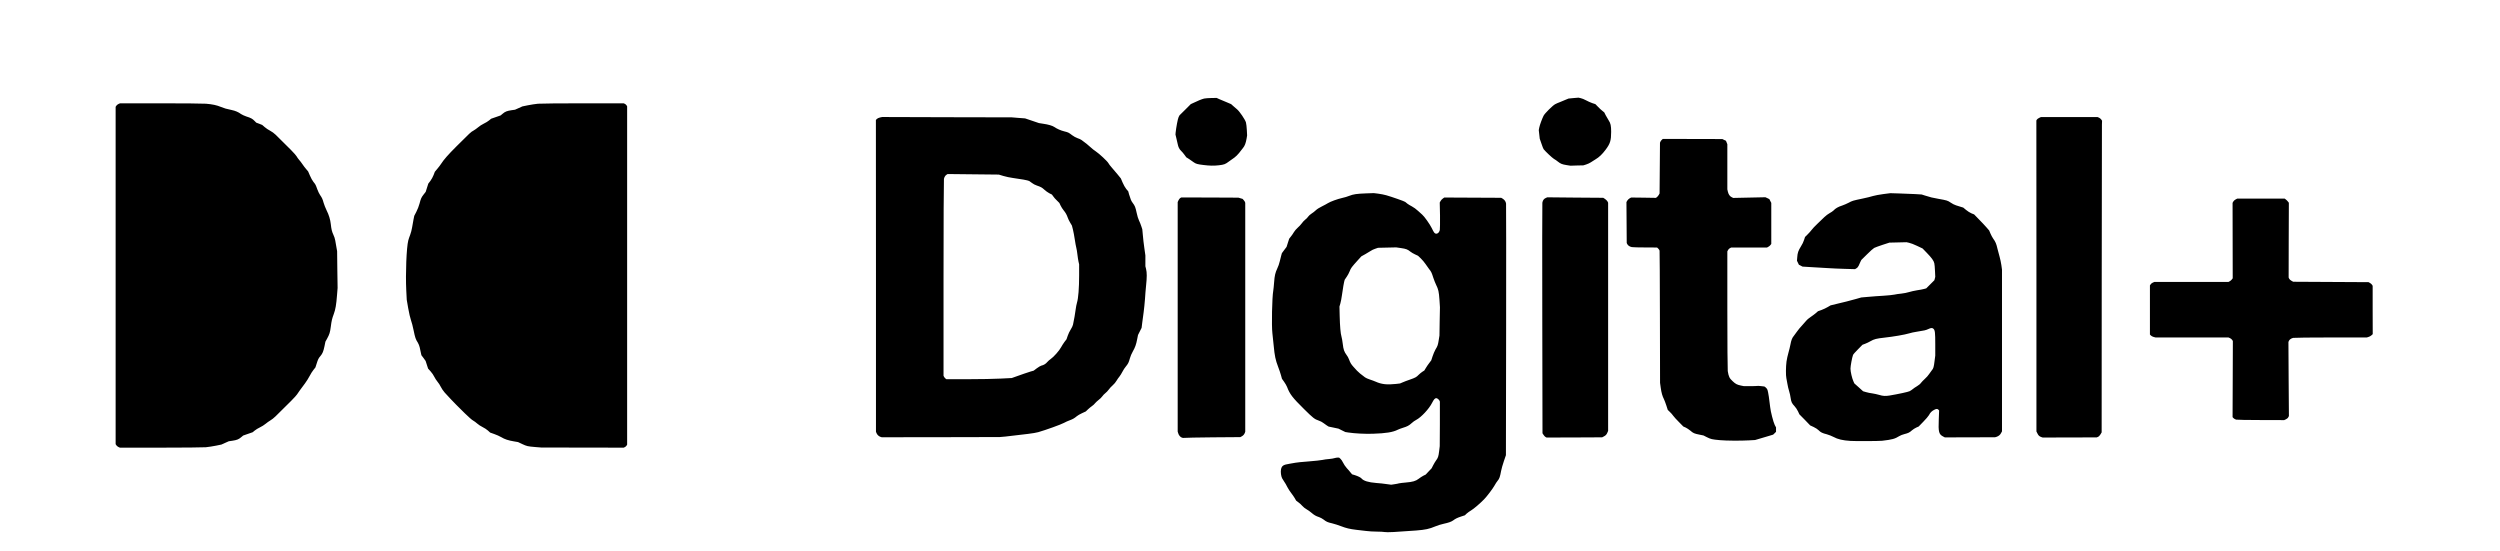
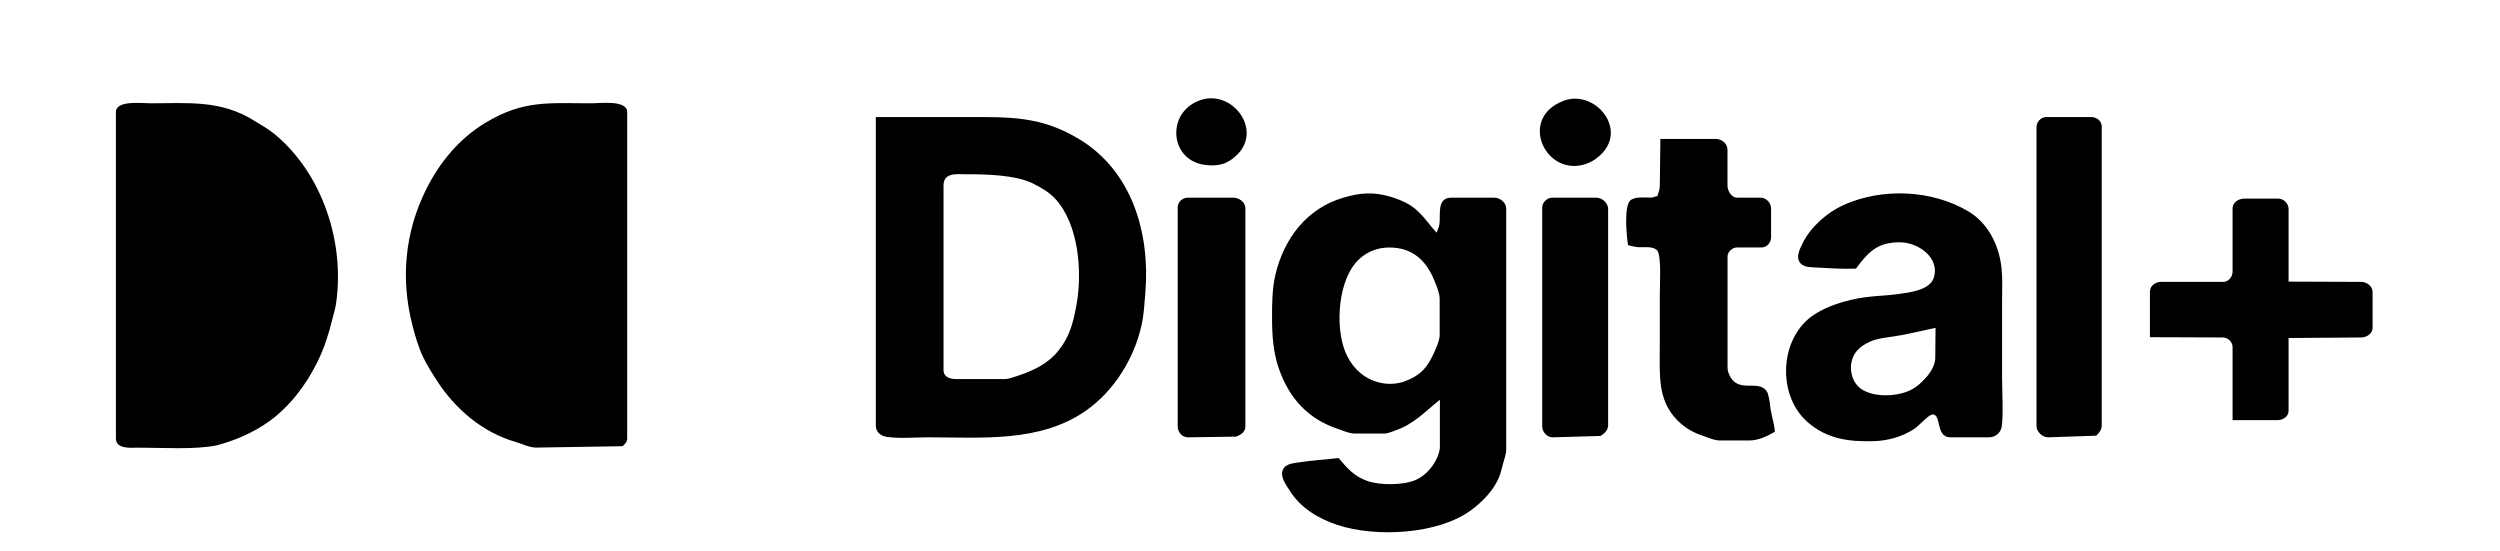
<svg xmlns="http://www.w3.org/2000/svg" width="363" height="80" viewBox="0 0 363 80">
-   <path fill="#000000" fill-rule="evenodd" d="M201.03 77.25C200.89 77.22 200.4 77.19 199.93 77.19C199.46 77.19 198.73 77.15 198.3 77.09C197.88 77.04 197.26 76.97 196.94 76.93C196 76.82 195.46 76.69 194.71 76.4C194.33 76.25 193.75 76.07 193.43 75.99C192.76 75.84 192.59 75.76 192.17 75.43C192 75.3 191.72 75.15 191.54 75.09C191.05 74.93 190.82 74.79 190.42 74.45C190.23 74.28 189.9 74.05 189.7 73.94C189.5 73.83 189.23 73.62 189.1 73.46C188.97 73.31 188.72 73.07 188.53 72.94L188.2 72.69L188 72.34C187.89 72.15 187.66 71.82 187.49 71.6C187.32 71.39 187.06 70.99 186.92 70.72C186.79 70.44 186.58 70.09 186.47 69.94C186.36 69.78 186.22 69.56 186.16 69.44C186.01 69.14 185.93 68.54 186 68.17C186.11 67.63 186.32 67.48 187.23 67.34C187.57 67.29 187.96 67.22 188.09 67.19C188.23 67.15 189.09 67.07 190 67C190.91 66.93 191.82 66.83 192.03 66.78C192.24 66.73 192.66 66.67 192.97 66.65C193.28 66.62 193.64 66.57 193.77 66.52C193.91 66.48 194.11 66.44 194.22 66.44L194.43 66.44L194.63 66.61C194.74 66.7 194.91 66.96 195.01 67.17C195.11 67.39 195.35 67.75 195.55 67.97C195.75 68.18 196 68.47 196.11 68.62L196.32 68.87L196.72 68.99C197.19 69.14 197.57 69.33 197.69 69.47C197.98 69.82 198.69 70.04 199.84 70.13C200.29 70.16 200.96 70.23 201.33 70.29L202 70.38L202.47 70.31C202.73 70.27 203.03 70.22 203.14 70.18C203.25 70.15 203.7 70.1 204.14 70.06C205.11 69.98 205.57 69.85 205.99 69.52C206.17 69.38 206.47 69.18 206.66 69.08L207.01 68.91L207.44 68.45L207.87 68L208.1 67.55C208.23 67.3 208.41 67 208.5 66.88C208.79 66.5 208.87 66.29 208.96 65.53L209.05 64.78L209.07 61.62C209.07 59.89 209.08 58.4 209.07 58.32C209.06 58.13 208.73 57.81 208.55 57.81C208.35 57.81 208.19 58 207.94 58.49C207.5 59.37 206.35 60.6 205.63 60.97C205.44 61.06 205.15 61.27 204.97 61.44C204.6 61.78 204.33 61.93 203.69 62.12C203.43 62.2 203.11 62.32 202.97 62.39C202.25 62.76 201.24 62.92 199.36 62.98C198.21 63.02 196.68 62.94 195.78 62.8L195.34 62.73L194.85 62.49L194.35 62.24L193.64 62.09L192.92 61.94L192.66 61.78C192.52 61.69 192.29 61.53 192.14 61.41C192 61.29 191.7 61.14 191.48 61.07C190.88 60.87 190.64 60.68 189.34 59.39C187.66 57.73 187.28 57.24 186.88 56.18C186.8 55.99 186.61 55.65 186.44 55.42L186.14 55L186 54.49C185.92 54.2 185.74 53.66 185.59 53.28C185.2 52.26 185.08 51.68 184.94 50.19C184.87 49.45 184.78 48.63 184.75 48.38C184.62 47.29 184.7 43.19 184.88 42.19C184.91 42 184.97 41.46 185 41C185.07 40.02 185.17 39.6 185.47 38.96C185.6 38.71 185.75 38.26 185.82 37.95C185.89 37.65 185.99 37.26 186.04 37.08L186.13 36.76L186.47 36.3L186.81 35.85L187 35.25L187.19 34.66L187.44 34.34C187.58 34.17 187.78 33.88 187.88 33.7C187.99 33.52 188.23 33.23 188.43 33.06C188.63 32.89 188.89 32.61 189.01 32.44C189.12 32.27 189.35 32.03 189.51 31.9C189.68 31.78 189.87 31.58 189.94 31.46C190.02 31.34 190.24 31.14 190.43 31.02C190.62 30.9 190.91 30.68 191.06 30.53C191.22 30.37 191.6 30.13 191.94 29.97C192.26 29.81 192.66 29.6 192.81 29.5C193.18 29.27 194.19 28.9 194.9 28.74C195.21 28.68 195.66 28.54 195.9 28.44C196.51 28.2 196.99 28.13 198.32 28.08L199.47 28.04L200.12 28.12C200.49 28.17 201.01 28.27 201.28 28.35C202.09 28.58 203.92 29.22 204.04 29.32C204.11 29.36 204.25 29.48 204.36 29.58C204.48 29.67 204.77 29.85 205.01 29.97C205.27 30.11 205.64 30.37 205.9 30.62C206.14 30.85 206.41 31.09 206.5 31.16C206.79 31.39 207.64 32.59 207.89 33.12C208.03 33.42 208.19 33.72 208.27 33.8C208.54 34.09 208.95 33.88 209.06 33.4C209.09 33.26 209.1 32.31 209.09 31.28L209.05 29.41L209.17 29.19C209.23 29.07 209.38 28.91 209.5 28.83L209.71 28.68L213.84 28.7L217.97 28.72L218.18 28.84C218.47 29.02 218.64 29.26 218.68 29.57C218.7 29.72 218.7 38 218.69 47.97L218.66 66.09L218.36 66.97C218.19 67.45 218.02 68.08 217.96 68.38C217.81 69.21 217.71 69.52 217.46 69.8C217.34 69.94 217.14 70.25 217.01 70.49C216.75 70.96 215.91 72.07 215.49 72.5C214.89 73.12 213.99 73.88 213.62 74.1C213.4 74.23 213.11 74.44 212.96 74.57L212.7 74.82L212.18 74.99C211.58 75.19 211.34 75.31 210.99 75.57C210.7 75.77 210.36 75.89 209.59 76.06C209.28 76.12 208.75 76.29 208.41 76.43C207.5 76.81 206.98 76.92 205.62 77.03C202.76 77.25 201.35 77.32 201.03 77.25ZM17.21 64.91C17.1 64.86 16.96 64.75 16.9 64.66L16.79 64.49L16.79 64.17C16.79 63.74 16.79 16.26 16.79 15.83L16.79 15.51L16.9 15.34C16.96 15.25 17.11 15.14 17.22 15.09L17.43 15L23.29 15C26.65 15 29.48 15.03 29.91 15.06C30.85 15.14 31.46 15.27 32.09 15.53C32.61 15.74 32.82 15.8 33.62 15.97C34.16 16.08 34.61 16.27 35 16.56C35.15 16.66 35.49 16.82 35.76 16.91C36.41 17.11 36.67 17.25 36.96 17.56L37.21 17.81L37.64 17.97L38.07 18.14L38.43 18.45C38.62 18.62 38.98 18.86 39.22 18.98C39.47 19.11 39.81 19.35 40.03 19.57C41.98 21.47 42.95 22.47 43.06 22.69C43.14 22.83 43.3 23.07 43.43 23.21C43.56 23.35 43.78 23.64 43.92 23.85C44.06 24.06 44.3 24.38 44.46 24.56L44.74 24.89L45 25.49C45.14 25.83 45.37 26.24 45.51 26.41C45.82 26.79 45.83 26.81 46.07 27.48C46.18 27.78 46.36 28.16 46.47 28.31C46.75 28.71 46.84 28.9 46.99 29.45C47.07 29.72 47.26 30.22 47.43 30.56C47.75 31.19 47.96 31.88 48.03 32.53C48.11 33.29 48.2 33.64 48.4 34.07C48.52 34.31 48.65 34.69 48.68 34.93C48.72 35.16 48.8 35.6 48.85 35.91L48.95 36.47L48.98 39.14L49.02 41.81L48.94 42.8C48.83 44.25 48.71 44.94 48.47 45.58C48.21 46.29 48.15 46.52 48.03 47.45C47.92 48.29 47.84 48.53 47.5 49.16L47.25 49.61L47.12 50.25C46.96 51.02 46.84 51.32 46.54 51.68C46.24 52.03 46.18 52.16 45.97 52.82L45.8 53.35L45.53 53.69C45.37 53.88 45.12 54.28 44.96 54.59C44.8 54.9 44.5 55.38 44.29 55.66C43.62 56.55 43.29 57.02 43.12 57.28C42.99 57.5 41.96 58.55 40 60.46C39.78 60.68 39.44 60.94 39.25 61.05C39.06 61.16 38.75 61.38 38.56 61.54C38.37 61.7 38.01 61.93 37.75 62.05C37.49 62.17 37.15 62.38 36.98 62.52L36.69 62.76L36 63L35.31 63.24L35.01 63.49C34.65 63.8 34.38 63.9 33.71 64L33.22 64.07L32.68 64.31L32.15 64.55L31.37 64.71C30.94 64.8 30.27 64.9 29.88 64.94C29.46 64.97 26.68 65 23.28 65L17.41 65L17.21 64.91ZM77.72 64.91C76.57 64.81 76.51 64.79 75.81 64.47L75.22 64.19L74.63 64.09C73.8 63.95 73.28 63.78 72.79 63.48C72.55 63.34 72.09 63.13 71.76 63.02L71.17 62.81L70.85 62.52C70.68 62.36 70.32 62.13 70.07 62.01C69.82 61.89 69.46 61.66 69.29 61.5C69.11 61.34 68.84 61.14 68.69 61.06C68.54 60.99 68.02 60.53 67.49 60.01C66.98 59.51 66.43 58.96 66.27 58.8C65.89 58.43 65.05 57.53 64.56 56.99C64.36 56.76 64.1 56.38 64 56.16C63.89 55.93 63.68 55.6 63.52 55.42C63.37 55.24 63.16 54.92 63.06 54.71C62.96 54.49 62.72 54.14 62.52 53.92L62.16 53.52L61.98 52.97L61.8 52.41L61.5 51.99L61.19 51.58L61.1 51.18C61.05 50.96 60.98 50.62 60.94 50.43C60.9 50.24 60.78 49.94 60.68 49.77C60.36 49.28 60.27 49.02 60.06 47.98C59.95 47.44 59.78 46.76 59.67 46.48C59.56 46.17 59.4 45.48 59.27 44.75L59.06 43.53L58.99 42.16C58.87 39.73 59.02 35.94 59.28 34.92C59.33 34.72 59.46 34.34 59.56 34.09C59.66 33.83 59.79 33.35 59.84 33.01C59.9 32.68 59.99 32.17 60.04 31.88L60.15 31.34L60.45 30.76C60.63 30.42 60.82 29.92 60.91 29.58C61.11 28.82 61.18 28.67 61.52 28.23L61.81 27.86L62 27.26L62.19 26.66L62.49 26.27C62.65 26.06 62.86 25.67 62.96 25.41L63.14 24.94L63.5 24.51C63.7 24.27 63.95 23.95 64.04 23.8C64.46 23.15 65.05 22.48 66.28 21.25C68.28 19.25 68.38 19.16 68.74 18.97C68.92 18.87 69.23 18.65 69.43 18.48C69.62 18.31 69.99 18.07 70.25 17.95C70.51 17.83 70.85 17.62 71.02 17.48L71.31 17.24L72 17L72.69 16.76L72.99 16.51C73.35 16.2 73.62 16.1 74.29 16L74.78 15.93L75.32 15.69L75.85 15.45L76.63 15.29C77.06 15.2 77.73 15.1 78.12 15.06C78.54 15.03 81.34 15 84.7 15L90.56 15L90.71 15.07C90.8 15.11 90.92 15.21 90.97 15.29L91.06 15.44L91.06 40L91.06 64.56L90.97 64.71C90.92 64.79 90.8 64.89 90.71 64.93L90.56 65L84.58 64.99L78.59 64.98L77.72 64.91ZM268.69 64.02C267.56 63.95 266.84 63.78 266.22 63.44C265.98 63.31 265.54 63.14 265.26 63.06C264.61 62.9 264.35 62.77 264.06 62.47C263.94 62.34 263.62 62.13 263.34 62L262.84 61.77L262.06 60.96L261.27 60.16L261.07 59.73C260.96 59.49 260.73 59.15 260.57 58.98C260.17 58.56 260.09 58.37 260 57.78C259.97 57.51 259.87 57.07 259.78 56.79C259.69 56.52 259.58 56.04 259.53 55.73C259.48 55.41 259.41 55.04 259.38 54.91C259.29 54.54 259.3 53.25 259.4 52.5C259.45 52.14 259.58 51.56 259.68 51.22C259.78 50.88 259.91 50.34 259.97 50.03C260.09 49.38 260.22 49.05 260.48 48.75C260.58 48.63 260.79 48.35 260.94 48.12C261.09 47.9 261.43 47.49 261.69 47.22C261.95 46.94 262.22 46.64 262.28 46.55C262.34 46.45 262.62 46.22 262.9 46.03C263.18 45.84 263.53 45.58 263.69 45.44L263.97 45.19L264.48 45.01C264.76 44.91 265.17 44.71 265.39 44.58L265.8 44.34L266.66 44.13C267.72 43.89 268.47 43.69 269.49 43.41L270.26 43.19L271.3 43.1C271.87 43.05 272.86 42.97 273.5 42.94C274.14 42.9 274.83 42.83 275.05 42.78C275.27 42.73 275.73 42.66 276.08 42.63C276.43 42.59 276.93 42.5 277.19 42.41C277.45 42.33 277.97 42.21 278.35 42.15C278.72 42.1 279.18 42.01 279.36 41.96L279.69 41.87L280.28 41.28L280.87 40.69L280.94 40.44L281 40.19L280.96 39.33C280.94 38.86 280.9 38.36 280.86 38.22C280.78 37.85 280.46 37.42 279.77 36.71L279.16 36.08L278.36 35.7C277.93 35.49 277.4 35.29 277.19 35.25L276.82 35.17L275.58 35.2L274.34 35.23L273.35 35.55C272.81 35.73 272.26 35.93 272.13 36C272.01 36.06 271.54 36.48 271.09 36.93L270.27 37.74L270.13 38.02C270.06 38.18 269.94 38.43 269.88 38.58C269.81 38.73 269.67 38.9 269.55 38.96L269.35 39.08L267.91 39.04C267.12 39.02 265.99 38.97 265.41 38.93C264.82 38.9 263.75 38.83 263.03 38.79L261.72 38.71L261.46 38.57L261.2 38.44L261.06 38.15L260.92 37.86L260.96 37.35C261 36.72 261.11 36.4 261.5 35.77C261.68 35.5 261.88 35.09 261.95 34.84L262.09 34.41L262.47 34.03C262.68 33.83 262.94 33.53 263.05 33.38C263.16 33.22 263.53 32.83 263.88 32.5C264.22 32.17 264.69 31.73 264.9 31.52C265.12 31.31 265.46 31.05 265.66 30.95C265.86 30.85 266.11 30.67 266.22 30.57C266.5 30.26 266.92 30.02 267.47 29.85C267.74 29.76 268.17 29.57 268.42 29.44C268.96 29.15 269.02 29.13 270.41 28.84C270.99 28.72 271.69 28.55 271.96 28.46C272.23 28.38 272.91 28.25 273.46 28.18L274.47 28.05L275.78 28.09C276.5 28.11 277.53 28.15 278.06 28.18L279.03 28.24L279.53 28.4C280.24 28.63 280.62 28.73 281.46 28.87C282.7 29.09 282.8 29.12 283.24 29.42C283.46 29.58 283.82 29.76 284.03 29.82C284.24 29.89 284.55 29.99 284.73 30.04L285.06 30.14L285.47 30.48C285.69 30.67 286.05 30.89 286.26 30.98L286.64 31.13L287.33 31.84C287.72 32.23 288.21 32.76 288.43 33.01L288.83 33.47L289.01 33.9C289.11 34.14 289.29 34.47 289.4 34.63C289.75 35.11 289.87 35.4 290.03 36.11C290.12 36.48 290.26 37.02 290.35 37.31C290.43 37.6 290.55 38.14 290.6 38.5L290.69 39.16L290.69 50.89L290.69 62.63L290.56 62.87C290.43 63.14 290.21 63.32 289.89 63.43L289.68 63.49L286.04 63.5L282.39 63.51L282.18 63.4C281.52 63.07 281.43 62.74 281.51 60.89L281.56 59.6L281.46 59.49C281.32 59.34 281.15 59.34 280.84 59.51C280.49 59.69 280.26 59.92 280.09 60.27C280 60.43 279.63 60.87 279.26 61.24L278.59 61.93L278.25 62.08C278.06 62.16 277.78 62.35 277.62 62.48C277.27 62.8 277.08 62.89 276.52 63.03C276.27 63.09 275.94 63.22 275.78 63.32C275.14 63.72 274.75 63.83 273.28 64C272.79 64.05 269.44 64.07 268.69 64.02ZM249.72 63.91C248.55 63.8 248.43 63.77 247.84 63.48L247.35 63.23L246.76 63.11C246 62.96 245.85 62.89 245.44 62.53C245.25 62.37 244.94 62.17 244.76 62.08L244.42 61.93L243.79 61.29C243.44 60.94 243.06 60.53 242.96 60.38C242.85 60.22 242.63 59.96 242.46 59.81L242.16 59.52L241.95 58.87C241.83 58.51 241.68 58.11 241.61 57.97C241.38 57.52 241.24 57.04 241.14 56.31L241.04 55.59L241.02 46.06C241.01 40.82 240.99 36.47 240.97 36.39C240.95 36.31 240.86 36.17 240.77 36.09L240.61 35.94L238.91 35.93C237.98 35.93 237.1 35.91 236.95 35.88C236.63 35.82 236.38 35.65 236.27 35.43L236.2 35.28L236.18 32.31L236.16 29.34L236.28 29.13C236.35 29.01 236.5 28.87 236.62 28.8L236.84 28.68L238.64 28.7L240.44 28.73L240.6 28.61C240.68 28.54 240.8 28.4 240.86 28.29L240.97 28.09L241 24.41L241.03 20.72L241.1 20.56C241.14 20.48 241.23 20.35 241.31 20.29L241.44 20.17L245.77 20.18L250.09 20.19L250.35 20.32L250.61 20.44L250.71 20.69L250.81 20.94L250.81 24.22L250.81 27.49L250.88 27.81C250.97 28.21 251.16 28.5 251.44 28.63L251.66 28.74L254 28.69L256.34 28.64L256.62 28.77L256.91 28.91L257.05 29.19L257.19 29.46L257.19 32.44L257.19 35.42L257.06 35.59C256.99 35.68 256.85 35.79 256.75 35.84L256.57 35.94L253.97 35.94L251.37 35.94L251.19 36.03C251.08 36.08 250.96 36.21 250.91 36.31L250.81 36.5L250.81 45.01C250.81 49.78 250.84 53.68 250.87 53.88C251 54.68 251.11 54.92 251.58 55.35C252 55.75 252.21 55.86 252.77 55.98L253.22 56.07L254.14 56.07C254.65 56.07 255.09 56.05 255.12 56.04C255.15 56.02 255.4 56.03 255.68 56.06L256.19 56.12L256.37 56.25C256.47 56.32 256.59 56.48 256.64 56.61C256.73 56.83 256.94 58.19 257.03 59.12C257.09 59.75 257.49 61.29 257.69 61.7L257.88 62.06L257.88 62.38L257.88 62.7L257.67 62.91L257.46 63.11L257.03 63.24C256.79 63.31 256.2 63.49 255.72 63.63L254.84 63.89L253.97 63.94C252.72 64.01 250.74 64 249.72 63.91ZM171.65 63.56C171.4 63.49 171.15 63.2 171.07 62.89L171 62.66L171 46L171 29.34L171.12 29.08C171.19 28.94 171.3 28.79 171.38 28.75L171.52 28.67L175.67 28.68L179.82 28.7L180.12 28.79L180.43 28.88L180.62 29.1C180.73 29.22 180.81 29.38 180.81 29.46C180.81 29.53 180.81 37.04 180.81 46.13L180.81 62.68L180.75 62.85C180.66 63.08 180.52 63.24 180.28 63.37L180.09 63.47L176.09 63.5C173.89 63.52 172.04 63.56 171.97 63.58C171.9 63.6 171.75 63.59 171.65 63.56ZM224.41 63.45C224.33 63.41 224.2 63.27 224.12 63.14L223.97 62.91L223.94 46.31C223.92 37.19 223.93 29.59 223.95 29.44C224.01 29.09 224.16 28.87 224.44 28.75L224.66 28.65L228.72 28.69L232.79 28.72L233.05 28.89C233.19 28.98 233.35 29.15 233.41 29.25L233.5 29.44L233.5 46L233.5 62.56L233.4 62.8C233.28 63.09 233.15 63.24 232.86 63.38L232.63 63.5L228.59 63.52L224.56 63.53L224.41 63.45ZM296.39 63.46C296.11 63.36 295.97 63.23 295.82 62.91L295.69 62.65L295.69 40.08L295.68 17.5L295.75 17.37C295.79 17.3 295.94 17.19 296.08 17.12L296.34 17L300.46 17L304.57 17L304.78 17.09C304.89 17.14 305.04 17.26 305.1 17.35L305.22 17.53L305.2 18.09C305.2 18.4 305.18 28.58 305.17 40.72L305.16 62.78L304.99 63.07C304.89 63.24 304.74 63.39 304.63 63.43L304.45 63.51L300.52 63.52L296.6 63.53L296.39 63.46ZM127.84 63.43C127.59 63.34 127.38 63.14 127.27 62.89L127.19 62.69L127.19 40.05L127.18 17.42L127.32 17.27C127.4 17.19 127.59 17.1 127.77 17.06L128.09 16.99L137.5 17.02L146.91 17.04L147.88 17.12L148.84 17.19L149.85 17.53L150.85 17.87L151.48 17.97C152.21 18.07 152.83 18.26 153.09 18.44C153.48 18.71 154.03 18.95 154.52 19.07C155.12 19.22 155.16 19.24 155.67 19.63C155.89 19.8 156.22 19.98 156.45 20.06C156.67 20.13 156.94 20.25 157.04 20.33C157.61 20.74 158.01 21.06 158.35 21.38C158.56 21.58 158.9 21.85 159.11 21.98C159.61 22.31 160.79 23.41 160.94 23.69C161 23.81 161.22 24.1 161.42 24.32C161.62 24.54 162 24.99 162.27 25.32L162.75 25.91L163 26.5C163.15 26.85 163.37 27.24 163.53 27.44L163.82 27.78L163.94 28.22C164.16 28.95 164.25 29.17 164.46 29.45C164.79 29.88 164.87 30.09 165.04 30.89C165.13 31.33 165.27 31.79 165.38 32.01C165.48 32.21 165.63 32.57 165.71 32.83L165.86 33.28L165.94 34.12C165.97 34.59 166.08 35.45 166.16 36.03L166.31 37.09L166.31 37.87L166.31 38.66L166.41 39.06C166.54 39.57 166.54 40.27 166.41 41.47C166.36 41.98 166.28 42.87 166.25 43.44C166.21 44 166.12 44.85 166.06 45.31C165.99 45.78 165.89 46.48 165.85 46.88L165.76 47.61L165.5 48.12L165.24 48.64L165.12 49.24C164.97 50.03 164.82 50.44 164.48 51.04C164.32 51.31 164.13 51.76 164.06 52.03C163.89 52.65 163.8 52.82 163.47 53.22C163.32 53.39 163.1 53.73 162.98 53.97C162.86 54.21 162.66 54.53 162.54 54.68C162.42 54.82 162.23 55.09 162.12 55.28C162.02 55.47 161.77 55.77 161.57 55.94C161.37 56.11 161.1 56.4 160.98 56.58C160.85 56.76 160.63 56.99 160.49 57.09C160.35 57.2 160.15 57.4 160.05 57.55C159.95 57.69 159.72 57.93 159.53 58.06C159.35 58.2 159.12 58.41 159.02 58.53C158.93 58.66 158.72 58.85 158.57 58.95C158.41 59.06 158.14 59.28 157.97 59.44L157.66 59.74L157.12 59.99C156.82 60.13 156.48 60.32 156.37 60.42C156 60.73 155.79 60.85 155.34 61.02C155.1 61.1 154.71 61.28 154.47 61.41C154.08 61.63 151.81 62.45 150.75 62.75C150.53 62.82 149.87 62.93 149.28 63C148.7 63.06 147.9 63.16 147.5 63.21C147.1 63.26 146.42 63.34 145.97 63.39L145.16 63.46L136.59 63.48L128.03 63.49L127.84 63.43ZM324.68 60.93C324.55 60.89 324.39 60.8 324.31 60.72L324.17 60.57L324.19 55.36C324.2 52.5 324.21 50.01 324.21 49.83L324.21 49.51L324.1 49.34C324.04 49.25 323.89 49.14 323.78 49.09L323.57 49L318.28 49L312.99 49L312.72 48.93C312.57 48.89 312.39 48.8 312.31 48.72L312.17 48.57L312.17 45L312.17 41.44L312.28 41.28C312.34 41.19 312.48 41.07 312.6 41.03L312.81 40.94L318.19 40.94L323.57 40.94L323.75 40.84C323.85 40.79 323.99 40.68 324.06 40.58L324.19 40.41L324.18 34.94L324.17 29.46L324.27 29.27C324.32 29.17 324.48 29.03 324.61 28.96L324.84 28.84L328.29 28.84L331.74 28.84L331.91 28.97C332.01 29.04 332.14 29.18 332.21 29.27L332.34 29.44L332.34 29.83C332.34 30.04 332.33 32.49 332.32 35.26L332.31 40.3L332.39 40.47C332.43 40.56 332.58 40.7 332.72 40.77L332.97 40.91L338.44 40.94L343.91 40.97L344.11 41.08C344.22 41.14 344.36 41.26 344.41 41.34L344.51 41.5L344.51 45.01L344.52 48.52L344.32 48.7C344.22 48.79 344.02 48.9 343.89 48.93L343.66 49L338.44 49C335.53 49 333.11 49.03 332.97 49.06C332.68 49.13 332.43 49.3 332.34 49.51L332.28 49.66L332.31 55.03L332.35 60.41L332.26 60.58C332.21 60.69 332.07 60.81 331.92 60.88L331.66 61L328.28 60.99C326.31 60.99 324.81 60.96 324.68 60.93ZM274.37 57.43C275.63 57.22 277.06 56.91 277.28 56.8C277.42 56.73 277.62 56.59 277.73 56.5C277.84 56.4 278.12 56.21 278.36 56.07C278.6 55.93 278.84 55.73 278.93 55.59C279.02 55.47 279.27 55.21 279.49 55.01C279.71 54.82 279.99 54.5 280.11 54.31C280.23 54.12 280.41 53.88 280.5 53.77C280.73 53.51 280.79 53.31 280.9 52.4L281 51.63L281 49.99C281 48.29 280.96 47.96 280.75 47.75C280.58 47.58 280.39 47.59 279.99 47.78C279.63 47.95 279.39 48 278.35 48.16C277.97 48.21 277.45 48.33 277.19 48.41C276.62 48.59 274.89 48.89 273.58 49.03C272.48 49.15 272.11 49.24 271.6 49.54C271.39 49.66 271.05 49.83 270.83 49.91L270.43 50.06L269.78 50.72C269.42 51.08 269.09 51.45 269.06 51.54C268.92 51.9 268.69 53.16 268.69 53.53C268.69 53.97 268.92 54.95 269.12 55.38L269.25 55.67L269.89 56.24L270.52 56.81L270.93 56.93C271.16 57 271.58 57.09 271.86 57.12C272.14 57.16 272.59 57.26 272.86 57.34C273.41 57.51 273.77 57.53 274.37 57.43ZM202.67 55.75L203.28 55.68L203.66 55.52C203.86 55.43 204.33 55.25 204.69 55.13C205.52 54.84 205.66 54.76 205.97 54.44C206.11 54.3 206.35 54.1 206.51 53.99L206.81 53.8L207.04 53.42C207.17 53.2 207.4 52.87 207.55 52.68L207.82 52.32L208.01 51.74C208.11 51.43 208.3 50.98 208.43 50.75C208.74 50.24 208.79 50.12 208.91 49.34L209.01 48.72L209.04 46.67L209.08 44.62L209.01 43.53C208.93 42.36 208.85 42.01 208.53 41.37C208.42 41.14 208.23 40.68 208.12 40.34C207.88 39.58 207.8 39.42 207.5 39.06C207.38 38.91 207.15 38.58 206.99 38.34C206.83 38.1 206.52 37.73 206.3 37.52L205.9 37.14L205.47 36.94C205.24 36.84 204.93 36.65 204.79 36.54C204.38 36.21 204.17 36.13 203.42 36.02L202.72 35.92L201.41 35.95L200.09 35.98L199.68 36.12C199.46 36.19 199.16 36.33 199.03 36.43C198.89 36.52 198.53 36.74 198.23 36.91L197.67 37.22L197.16 37.78C196.25 38.79 196.15 38.92 195.97 39.39C195.87 39.64 195.69 39.98 195.56 40.16C195.43 40.33 195.29 40.54 195.25 40.62C195.17 40.82 194.96 41.99 194.84 42.92C194.79 43.31 194.69 43.82 194.62 44.06L194.49 44.51L194.52 45.83C194.56 47.43 194.65 48.42 194.78 48.86C194.84 49.04 194.92 49.53 194.97 49.94C195.06 50.75 195.18 51.08 195.52 51.54C195.65 51.69 195.8 51.98 195.87 52.17C196.07 52.7 196.18 52.88 196.52 53.26C196.7 53.45 196.93 53.7 197.03 53.82C197.2 54.01 197.68 54.42 198.2 54.79C198.3 54.87 198.61 55.01 198.89 55.1C199.18 55.19 199.56 55.34 199.75 55.42C200.59 55.8 201.41 55.89 202.67 55.75ZM145.31 54.97L146.91 54.89L147.53 54.67C147.88 54.55 148.4 54.37 148.69 54.26C148.98 54.16 149.42 54.01 149.66 53.94L150.09 53.82L150.54 53.48C150.79 53.29 151.09 53.12 151.2 53.09C151.54 53.02 151.85 52.83 152.07 52.56C152.19 52.42 152.41 52.23 152.56 52.13C152.97 51.86 153.84 50.88 154.07 50.42C154.18 50.21 154.4 49.87 154.56 49.65L154.86 49.26L155.03 48.76C155.12 48.48 155.32 48.07 155.47 47.84C155.62 47.61 155.77 47.3 155.8 47.14C155.94 46.5 156.13 45.44 156.19 44.91C156.23 44.6 156.31 44.16 156.38 43.94C156.57 43.33 156.69 41.8 156.69 39.99L156.69 38.38L156.6 37.99C156.55 37.77 156.48 37.3 156.44 36.95C156.4 36.59 156.33 36.16 156.28 35.98C156.23 35.8 156.13 35.26 156.06 34.78C155.99 34.3 155.87 33.65 155.79 33.33L155.64 32.75L155.39 32.33C155.25 32.1 155.09 31.77 155.04 31.61C154.89 31.18 154.73 30.89 154.44 30.54C154.3 30.37 154.1 30.06 154 29.85L153.82 29.47L153.47 29.12C153.27 28.94 153.03 28.66 152.93 28.51L152.74 28.25L152.36 28.06C152.15 27.95 151.84 27.73 151.66 27.56C151.3 27.23 151.14 27.14 150.55 26.94C150.31 26.86 150.01 26.71 149.86 26.58C149.72 26.47 149.53 26.33 149.44 26.28C149.25 26.18 148.16 25.98 147.06 25.84C146.67 25.79 146.05 25.66 145.69 25.55L145.03 25.35L141.31 25.31L137.59 25.27L137.45 25.36C137.27 25.47 137.12 25.69 137.06 25.98C137.03 26.11 137 32.6 137 40.39L137 54.56L137.07 54.7C137.11 54.78 137.2 54.89 137.27 54.95L137.41 55.06L140.56 55.06C142.36 55.06 144.41 55.02 145.31 54.97ZM174.76 23.96C173.85 23.85 173.64 23.79 173.31 23.55C173.17 23.44 172.87 23.23 172.65 23.09L172.25 22.84L171.98 22.47C171.83 22.26 171.61 22.01 171.5 21.91C171.24 21.66 171.09 21.37 171 20.91C170.96 20.7 170.87 20.31 170.8 20.04L170.68 19.54L170.7 19.26C170.78 18.51 171.01 17.26 171.13 17.01L171.27 16.74L172.09 15.93L172.9 15.12L173.22 14.97C173.84 14.66 174.54 14.38 174.84 14.31C175.02 14.27 175.49 14.24 175.91 14.23L176.66 14.22L177.03 14.39C177.24 14.48 177.71 14.68 178.08 14.83L178.76 15.12L179.06 15.39C179.22 15.53 179.48 15.76 179.63 15.88C179.98 16.17 180.78 17.34 180.91 17.77C180.96 17.95 181.02 18.45 181.04 18.88L181.08 19.66L181.01 20.1C180.89 20.78 180.75 21.16 180.49 21.48C180.36 21.65 180.1 21.98 179.91 22.22C179.72 22.46 179.42 22.75 179.24 22.88C179.07 23 178.71 23.25 178.45 23.44C177.92 23.84 177.76 23.91 176.97 24C176.25 24.08 175.64 24.07 174.76 23.96ZM227.46 23.97C226.83 23.87 226.6 23.78 226.21 23.47C226.07 23.35 225.81 23.17 225.63 23.07C225.37 22.91 224.45 22.05 224.14 21.67C224.09 21.62 223.95 21.25 223.82 20.86L223.57 20.14L223.5 19.52L223.43 18.89L223.5 18.52C223.58 18.13 223.91 17.24 224.13 16.8C224.3 16.46 225.47 15.3 225.81 15.13C225.95 15.05 226.27 14.91 226.52 14.82C226.77 14.72 227.14 14.56 227.36 14.47L227.75 14.31L228.47 14.24L229.19 14.18L229.51 14.25C229.69 14.28 230.04 14.43 230.28 14.56C230.53 14.7 230.94 14.88 231.19 14.97L231.65 15.12L232.03 15.51C232.24 15.73 232.53 16 232.68 16.11L232.94 16.32L233.15 16.74C233.27 16.97 233.46 17.3 233.58 17.48C233.86 17.89 233.94 18.26 233.94 19.14C233.94 20.41 233.8 20.86 233.12 21.76C232.65 22.39 232.18 22.84 231.68 23.13C231.42 23.28 231.11 23.48 230.97 23.58C230.84 23.67 230.54 23.81 230.32 23.88L229.91 24.01L228.97 24.03L228.03 24.06L227.46 23.97Z" />
+   <path fill="#000000" fill-rule="evenodd" d="M177.47 23.82C176.77 24.03 176.01 24.04 175.29 23.98C169.65 23.54 169.22 16 174.56 14.46C178.97 13.19 183.16 18.68 179.79 22.31C179.17 22.98 178.35 23.56 177.47 23.82ZM230.46 23.74C224.52 25.97 220.27 17.18 227.05 14.63C231.39 12.99 236.12 18.35 232.74 22.14C232.13 22.82 231.32 23.42 230.46 23.74ZM31.49 64.66C28.35 65.32 23.45 65 20.12 65C19.06 65 16.83 65.28 16.83 63.65L16.83 16.27C16.83 14.51 20.65 15 21.8 15C27.26 15 32.04 14.47 36.92 17.53C37.93 18.16 39.01 18.74 39.92 19.51C46.85 25.28 50.08 35.23 48.8 44.04C48.69 44.83 48.44 45.59 48.25 46.37C47.71 48.58 47.09 50.52 46.08 52.57C44.47 55.86 42.07 59.03 39.08 61.18C36.78 62.83 34.21 63.93 31.49 64.66ZM90.39 64.79L77.83 64.99C76.87 64.99 75.84 64.45 74.93 64.19C70.07 62.8 66.07 59.38 63.38 55.18C62.65 54.04 61.95 52.95 61.38 51.72C60.71 50.28 60.26 48.71 59.87 47.18C58.16 40.48 58.78 33.76 61.85 27.55C63.82 23.58 66.66 20.14 70.48 17.83C76.02 14.48 79.79 15 85.92 15C87.11 15 91.07 14.48 91.07 16.27L91.07 63.64C91.07 64.19 90.76 64.46 90.39 64.79ZM127.17 17C131.57 17 135.97 17 140.37 17C146.52 17 151.04 16.82 156.6 20.14C164.44 24.83 167.02 33.93 166.3 42.57C166.17 44.09 166.1 45.64 165.77 47.13C164.72 52 161.79 56.74 157.69 59.62C151.04 64.29 142.54 63.5 134.84 63.5C132.87 63.5 130.79 63.7 128.84 63.45C127.94 63.34 127.17 62.78 127.17 61.8L127.17 17ZM304.37 63.26L297.41 63.5C296.55 63.5 295.7 62.71 295.7 61.83L295.7 18.46C295.7 17.71 296.33 17 297.1 17L303.69 17C304.44 17 305.17 17.57 305.17 18.36L305.17 61.73C305.17 62.4 304.82 62.84 304.37 63.26ZM236.39 35.59C236.18 34.37 235.73 29.7 236.82 29.02C237.83 28.39 239.25 28.85 240.37 28.61C243.02 28.04 238.25 29.06 240.67 28.44C240.79 28 241 27.55 241 27.08L241.09 20.17L249.09 20.17C249.98 20.17 250.83 20.81 250.83 21.76L250.83 26.95C250.83 27.69 251.39 28.7 252.22 28.7L255.62 28.7C256.44 28.7 257.16 29.44 257.16 30.26L257.16 34.46C257.16 35.2 256.57 35.93 255.79 35.93L252.19 35.93C251.55 35.93 250.84 36.56 250.84 37.22L250.84 53.42C250.84 53.81 251 54.24 251.17 54.58C252.4 57.01 254.97 55.27 256.31 56.54C256.51 56.73 256.63 56.97 256.71 57.22C256.96 57.98 256.98 58.8 257.12 59.58C257.31 60.63 257.63 61.62 257.72 62.67C256.64 63.34 255.29 63.96 253.98 63.96L249.78 63.96C248.89 63.96 247.91 63.5 247.08 63.21C245.64 62.73 244.46 61.98 243.41 60.88C240.68 58 241 54.37 241 50.69C241 48.09 241 45.49 241 42.89C241 41.72 241.27 37.1 240.63 36.37C240.01 35.67 238.59 35.96 237.75 35.88C237.28 35.84 236.84 35.7 236.39 35.59ZM148 54.49C150.19 53.74 152.18 52.79 153.66 50.94C155.33 48.87 155.82 46.88 156.29 44.35C157.19 39.59 156.65 32.48 153.16 28.8C152.27 27.87 151.17 27.24 150.04 26.67C147.48 25.37 143.07 25.3 140.23 25.3C138.9 25.3 137 25.02 137 26.94L137 53.72C137 54.79 137.99 55.04 138.86 55.04L145.85 55.04C146.56 55.04 147.33 54.7 148 54.49ZM194.38 66.51C195.66 68.03 196.58 69.13 198.52 69.83C200.36 70.49 203.81 70.48 205.6 69.67C206.76 69.14 207.69 68.2 208.33 67.11C208.71 66.47 209.07 65.6 209.07 64.84L209.07 58.04C206.82 59.85 205.26 61.63 202.42 62.57C202 62.71 201.51 62.95 201.06 62.95L196.67 62.95C195.9 62.95 195.07 62.54 194.35 62.31C189.95 60.85 187.24 57.91 185.71 53.58C184.86 51.2 184.7 48.61 184.7 46.09C184.7 44.07 184.72 41.9 185.18 39.92C186.43 34.61 189.77 30.22 195.13 28.68C196.24 28.36 197.29 28.12 198.46 28.09C200.09 28.05 201.61 28.39 203.13 28.99C206.06 30.15 206.67 31.64 208.59 33.79C208.76 33.35 208.95 32.99 209.01 32.51C209.19 31.11 208.59 28.7 210.75 28.7L216.95 28.7C217.82 28.7 218.7 29.4 218.7 30.31L218.7 65.29C218.7 65.94 218.43 66.63 218.26 67.25C218.07 67.95 217.92 68.68 217.64 69.35C216.85 71.22 215.27 72.83 213.67 74.03C208.87 77.62 199.77 78.06 194.22 76.23C191.42 75.31 188.83 73.75 187.24 71.2C186.74 70.4 185.88 69.29 186.24 68.28C186.53 67.47 187.47 67.3 188.22 67.19C190.25 66.87 192.34 66.73 194.38 66.51ZM269.49 39C267.56 39.08 265.63 38.95 263.7 38.84C262.97 38.8 261.98 38.83 261.44 38.24C260.67 37.38 261.35 36.11 261.77 35.26C262.93 32.93 265.32 30.83 267.68 29.77C273.29 27.25 280.48 27.54 285.79 30.68C288.71 32.41 290.31 35.7 290.63 39.01C290.79 40.59 290.7 42.21 290.7 43.8C290.7 47.47 290.7 51.13 290.7 54.8C290.7 56.62 290.91 60.39 290.64 61.99C290.49 62.88 289.69 63.5 288.79 63.5L283.19 63.5C281.04 63.5 281.92 60.21 280.64 60.17C280.08 60.15 278.6 61.85 278.01 62.24C276.2 63.43 274.12 64.01 271.97 64.06C268.4 64.15 265.25 63.73 262.45 61.28C258.26 57.61 258.34 50.11 262.44 46.43C264.52 44.57 268.17 43.5 270.9 43.15C272.49 42.94 274.09 42.92 275.68 42.69C277.33 42.45 280.26 42.14 280.81 40.26C281.66 37.4 278.54 35.25 276.03 35.19C272.7 35.11 271.33 36.5 269.49 39ZM179.47 63.4L172.48 63.5C171.63 63.5 171 62.73 171 61.9L171 30.1C171 29.33 171.72 28.7 172.46 28.7L179.06 28.7C179.93 28.7 180.83 29.34 180.83 30.27L180.83 61.88C180.83 62.74 180.18 63.14 179.47 63.4ZM232.41 63.3L225.44 63.5C224.62 63.5 223.93 62.72 223.93 61.91L223.93 30.13C223.93 29.39 224.64 28.7 225.38 28.7L231.77 28.7C232.63 28.7 233.5 29.47 233.5 30.35L233.5 61.73C233.5 62.47 232.97 62.93 232.41 63.3ZM324.17 61L324.17 50.4C324.17 49.63 323.49 49 322.73 49L312.17 48.96L312.17 42.36C312.17 41.47 312.98 40.93 313.8 40.93L322.8 40.93C323.58 40.93 324.17 40.19 324.17 39.45L324.17 30.25C324.17 29.38 325.06 28.84 325.85 28.84L330.85 28.84C331.57 28.84 332.3 29.57 332.3 30.29L332.3 40.89L342.86 40.93C343.65 40.93 344.5 41.56 344.5 42.39L344.5 47.59C344.5 48.46 343.62 49 342.83 49L332.3 49.08L332.3 59.68C332.3 60.46 331.48 61 330.77 61L324.17 61ZM203.7 55.47C206.27 54.56 207.29 53.38 208.36 50.92C208.65 50.24 209.04 49.36 209.04 48.61L209.04 43.41C209.04 42.58 208.64 41.67 208.34 40.91C207.13 37.82 205.09 35.9 201.64 35.94C200.05 35.96 198.65 36.48 197.45 37.54C194.27 40.35 193.81 47.35 195.34 51.1C196.12 52.98 197.47 54.53 199.4 55.27C200.86 55.82 202.2 55.88 203.7 55.47ZM281.04 47.6C278.96 48.04 276.88 48.58 274.77 48.88C273.64 49.04 272.54 49.15 271.48 49.63C270.63 50.01 269.83 50.55 269.32 51.35C268.34 52.91 268.66 55.3 270.16 56.41C271.99 57.77 275.52 57.61 277.47 56.61C278.41 56.13 279.22 55.35 279.89 54.55C280.43 53.89 281 52.88 281 52L281.04 47.6Z" />
</svg>
